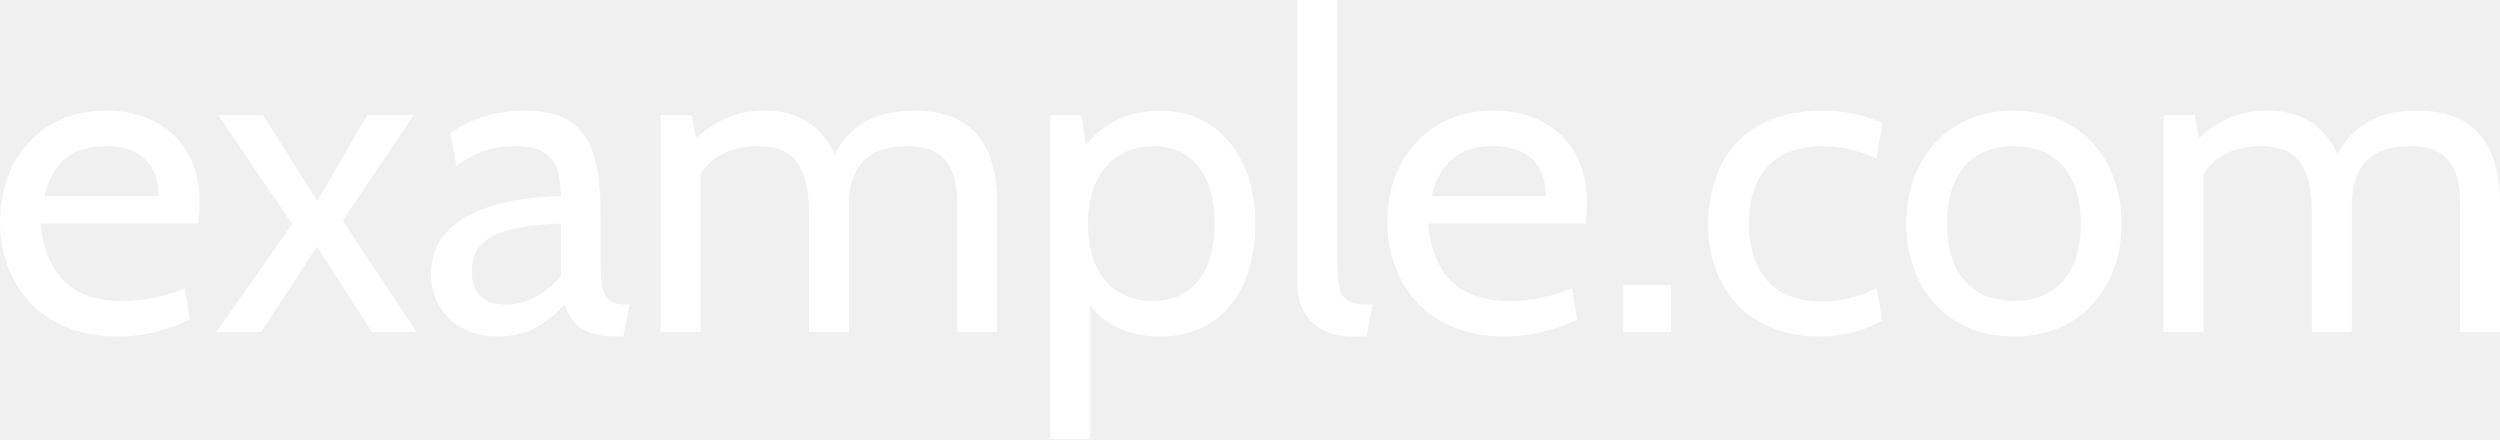
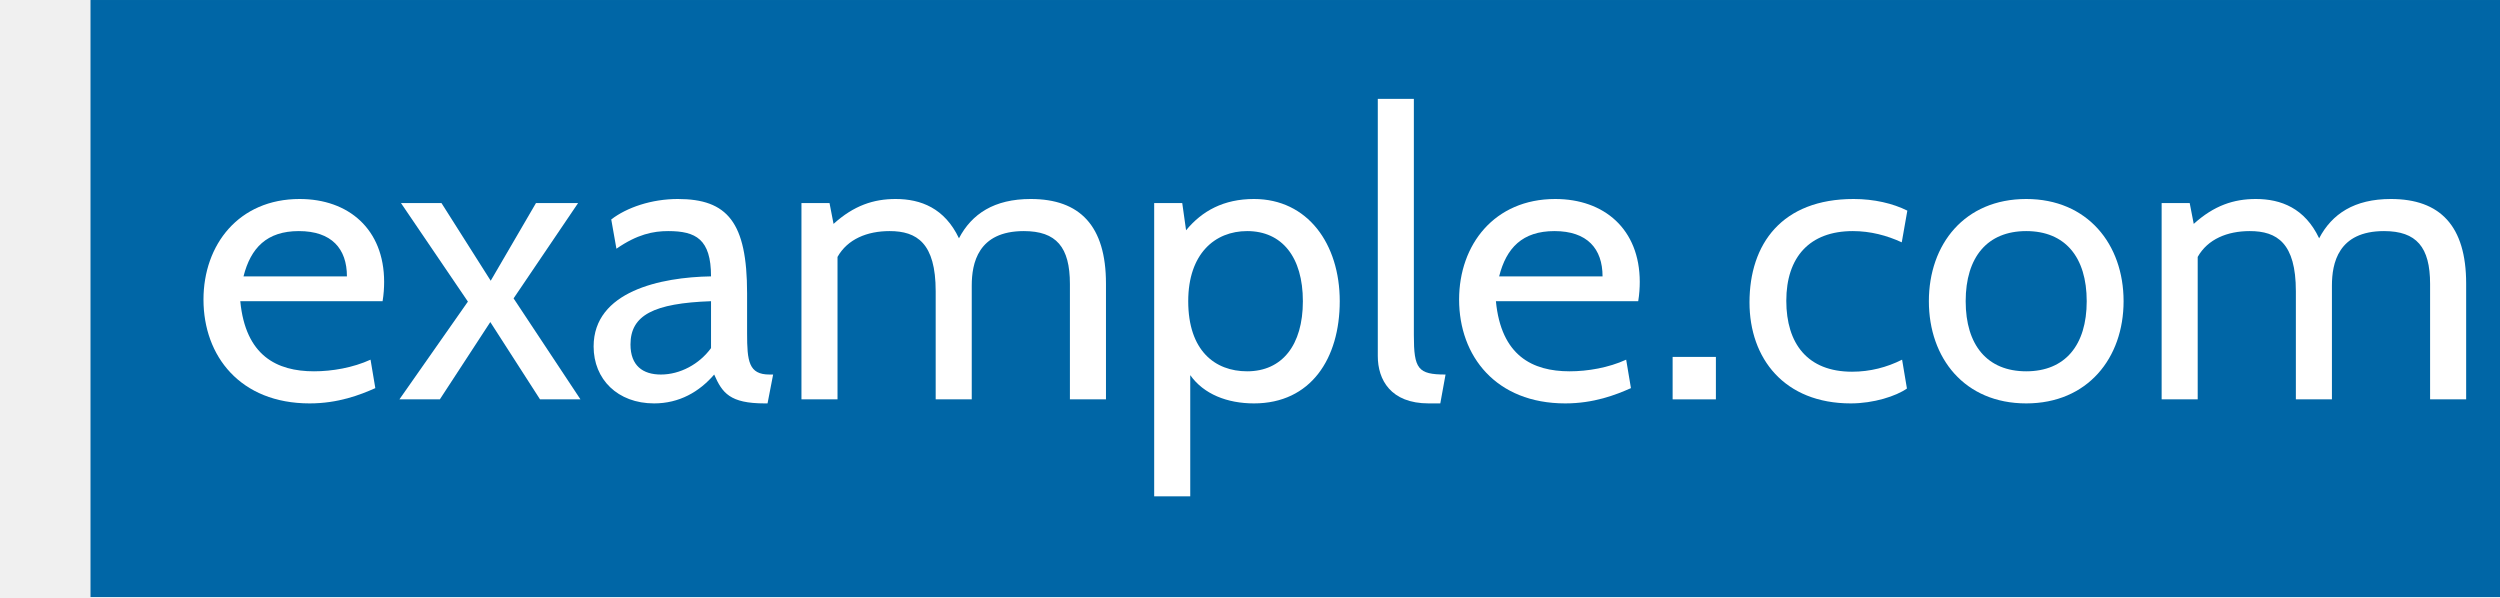
- <svg xmlns="http://www.w3.org/2000/svg" xmlns:xlink="http://www.w3.org/1999/xlink" version="1.1" width="94.164pt" height="16.541pt" viewBox=".516 330.287 94.164 16.541">
+ <svg xmlns="http://www.w3.org/2000/svg" xmlns:xlink="http://www.w3.org/1999/xlink" version="1.1" width="104.039pt" height="24.846pt" viewBox="43.6 632.073 104.039 24.846">
  <defs>
    <use id="g19-46" xlink:href="#g2-46" transform="scale(2)" />
    <use id="g19-97" xlink:href="#g2-97" transform="scale(2)" />
    <use id="g19-99" xlink:href="#g2-99" transform="scale(2)" />
    <use id="g19-101" xlink:href="#g2-101" transform="scale(2)" />
    <use id="g19-108" xlink:href="#g2-108" transform="scale(2)" />
    <use id="g19-109" xlink:href="#g2-109" transform="scale(2)" />
    <use id="g19-111" xlink:href="#g2-111" transform="scale(2)" />
    <use id="g19-112" xlink:href="#g2-112" transform="scale(2)" />
    <use id="g19-120" xlink:href="#g2-120" transform="scale(2)" />
    <path id="g2-46" d="M.941 0V-.631H.298V0H.941Z" />
    <path id="g2-97" d="M1.042 .06C1.417 .06 1.715-.113 1.935-.369C2.055-.095 2.168 .06 2.686 .06H2.728L2.811-.369H2.757C2.448-.369 2.424-.566 2.424-.983V-1.578C2.424-2.632 2.132-2.978 1.394-2.978C1.006-2.978 .637-2.853 .405-2.674L.482-2.239C.792-2.454 1.03-2.501 1.251-2.501C1.662-2.501 1.888-2.382 1.888-1.828C1.143-1.816 .143-1.608 .143-.786C.143-.298 .5 .06 1.042 .06ZM1.143-.369C.875-.369 .691-.5 .691-.816C.691-1.251 1.036-1.429 1.888-1.459V-.762C1.715-.524 1.429-.369 1.143-.369Z" />
    <path id="g2-99" d="M1.703 .06C2.043 .06 2.376-.048 2.537-.161L2.465-.59C2.239-.476 1.989-.411 1.721-.411C1.06-.411 .744-.828 .744-1.465C.744-2.114 1.09-2.501 1.733-2.501C1.995-2.501 2.239-2.436 2.46-2.334L2.543-2.805C2.329-2.912 2.049-2.978 1.745-2.978C.679-2.978 .197-2.311 .197-1.441C.197-.607 .715 .06 1.703 .06Z" />
    <path id="g2-101" d="M1.763 .06C2.186 .06 2.513-.066 2.739-.167L2.668-.59C2.406-.47 2.096-.417 1.828-.417C1.274-.417 .81-.649 .732-1.459H2.847C2.864-1.56 2.87-1.662 2.87-1.745C2.87-2.531 2.34-2.978 1.614-2.978C.709-2.978 .185-2.299 .185-1.483C.185-.643 .732 .06 1.763 .06ZM.78-1.828C.887-2.251 1.126-2.501 1.602-2.501C2.09-2.501 2.317-2.239 2.317-1.828H.78Z" />
    <path id="g2-108" d="M1.286 .06L1.364-.369C.953-.369 .893-.453 .893-.953V-4.466H.357V-.643C.357-.292 .548 .06 1.114 .06H1.286Z" />
    <path id="g2-109" d="M3.77-2.978C3.228-2.978 2.894-2.757 2.704-2.394C2.492-2.841 2.138-2.978 1.763-2.978C1.435-2.978 1.143-2.882 .84-2.608L.78-2.918H.363V0H.899V-2.117C1.048-2.382 1.34-2.501 1.673-2.501C2.078-2.501 2.358-2.323 2.358-1.608V0H2.894V-1.691C2.894-2.019 2.984-2.501 3.668-2.501C4.151-2.501 4.353-2.263 4.353-1.715V0H4.889V-1.721C4.889-2.579 4.502-2.978 3.77-2.978Z" />
    <path id="g2-111" d="M1.638 .06C2.549 .06 3.085-.613 3.085-1.459S2.549-2.978 1.638-2.978C.721-2.978 .191-2.305 .191-1.459S.721 .06 1.638 .06ZM1.638-.417C1.06-.417 .738-.804 .738-1.459S1.06-2.501 1.638-2.501S2.537-2.114 2.537-1.459S2.215-.417 1.638-.417Z" />
    <path id="g2-112" d="M1.846-2.978C1.397-2.978 1.075-2.802 .837-2.513L.78-2.918H.363V1.441H.899V-.36C1.099-.077 1.45 .06 1.846 .06C2.692 .06 3.121-.607 3.121-1.459S2.644-2.978 1.846-2.978ZM1.745-.417C1.263-.417 .869-.727 .869-1.459C.869-2.162 1.263-2.501 1.745-2.501C2.263-2.501 2.573-2.114 2.573-1.459S2.263-.417 1.745-.417Z" />
    <path id="g2-120" d="M.667 0L1.417-1.149L2.156 0H2.757L1.763-1.501L2.722-2.918H2.096L1.423-1.763L.691-2.918H.089L1.084-1.453L.066 0H.667Z" />
  </defs>
  <g id="page1" transform="matrix(1.4 0 0 1.4 0 0)">
-     <g fill="#fff" transform="matrix(1 0 0 1 -34.16824 0)">
-       <use x="34.168" y="244.852" xlink:href="#g19-101" />
-       <use x="40.229" y="244.852" xlink:href="#g19-120" />
-       <use x="45.848" y="244.852" xlink:href="#g19-97" />
-       <use x="51.586" y="244.852" xlink:href="#g19-109" />
-       <use x="62.071" y="244.852" xlink:href="#g19-112" />
-       <use x="68.73" y="244.852" xlink:href="#g19-108" />
-       <use x="71.492" y="244.852" xlink:href="#g19-101" />
-       <use x="77.613" y="244.852" xlink:href="#g19-46" />
-       <use x="80.1" y="244.852" xlink:href="#g19-99" />
-       <use x="85.444" y="244.852" xlink:href="#g19-111" />
-       <use x="92.019" y="244.852" xlink:href="#g19-109" />
+     <g stroke-miterlimit="10" transform="translate(70.98965,463.3521)scale(0.996264,-0.996264)">
+       <g fill="#000" stroke="#000">
+         <g stroke-width="0.4">
+           <g transform="translate(-37.29594,0.0)">
+             <g stroke="none" transform="scale(-1.00375,1.00375)translate(70.98965,463.3521)scale(-1,-1)">
+               <g fill="#000">
+                 <g stroke="none">
+                   <g fill="black">
+                     <g fill="black">
+                       <rect x="70.99" y="451.481" height="17.747" width="74.313" fill="#0066a6" />
+                     </g>
+                     <g fill="black">
+                       <g fill="black">
+                         <g fill="#fff">
+                           <use x="73.978" y="463.352" xlink:href="#g19-101" />
+                           <use x="80.04" y="463.352" xlink:href="#g19-120" />
+                           <use x="85.659" y="463.352" xlink:href="#g19-97" />
+                           <use x="91.397" y="463.352" xlink:href="#g19-109" />
+                           <use x="101.882" y="463.352" xlink:href="#g19-112" />
+                           <use x="108.541" y="463.352" xlink:href="#g19-108" />
+                           <use x="111.302" y="463.352" xlink:href="#g19-101" />
+                           <use x="117.423" y="463.352" xlink:href="#g19-46" />
+                           <use x="119.91" y="463.352" xlink:href="#g19-99" />
+                           <use x="125.254" y="463.352" xlink:href="#g19-111" />
+                           <use x="131.829" y="463.352" xlink:href="#g19-109" />
+                         </g>
+                       </g>
+                     </g>
+                   </g>
+                 </g>
+               </g>
+             </g>
+           </g>
+         </g>
+       </g>
    </g>
  </g>
</svg>
